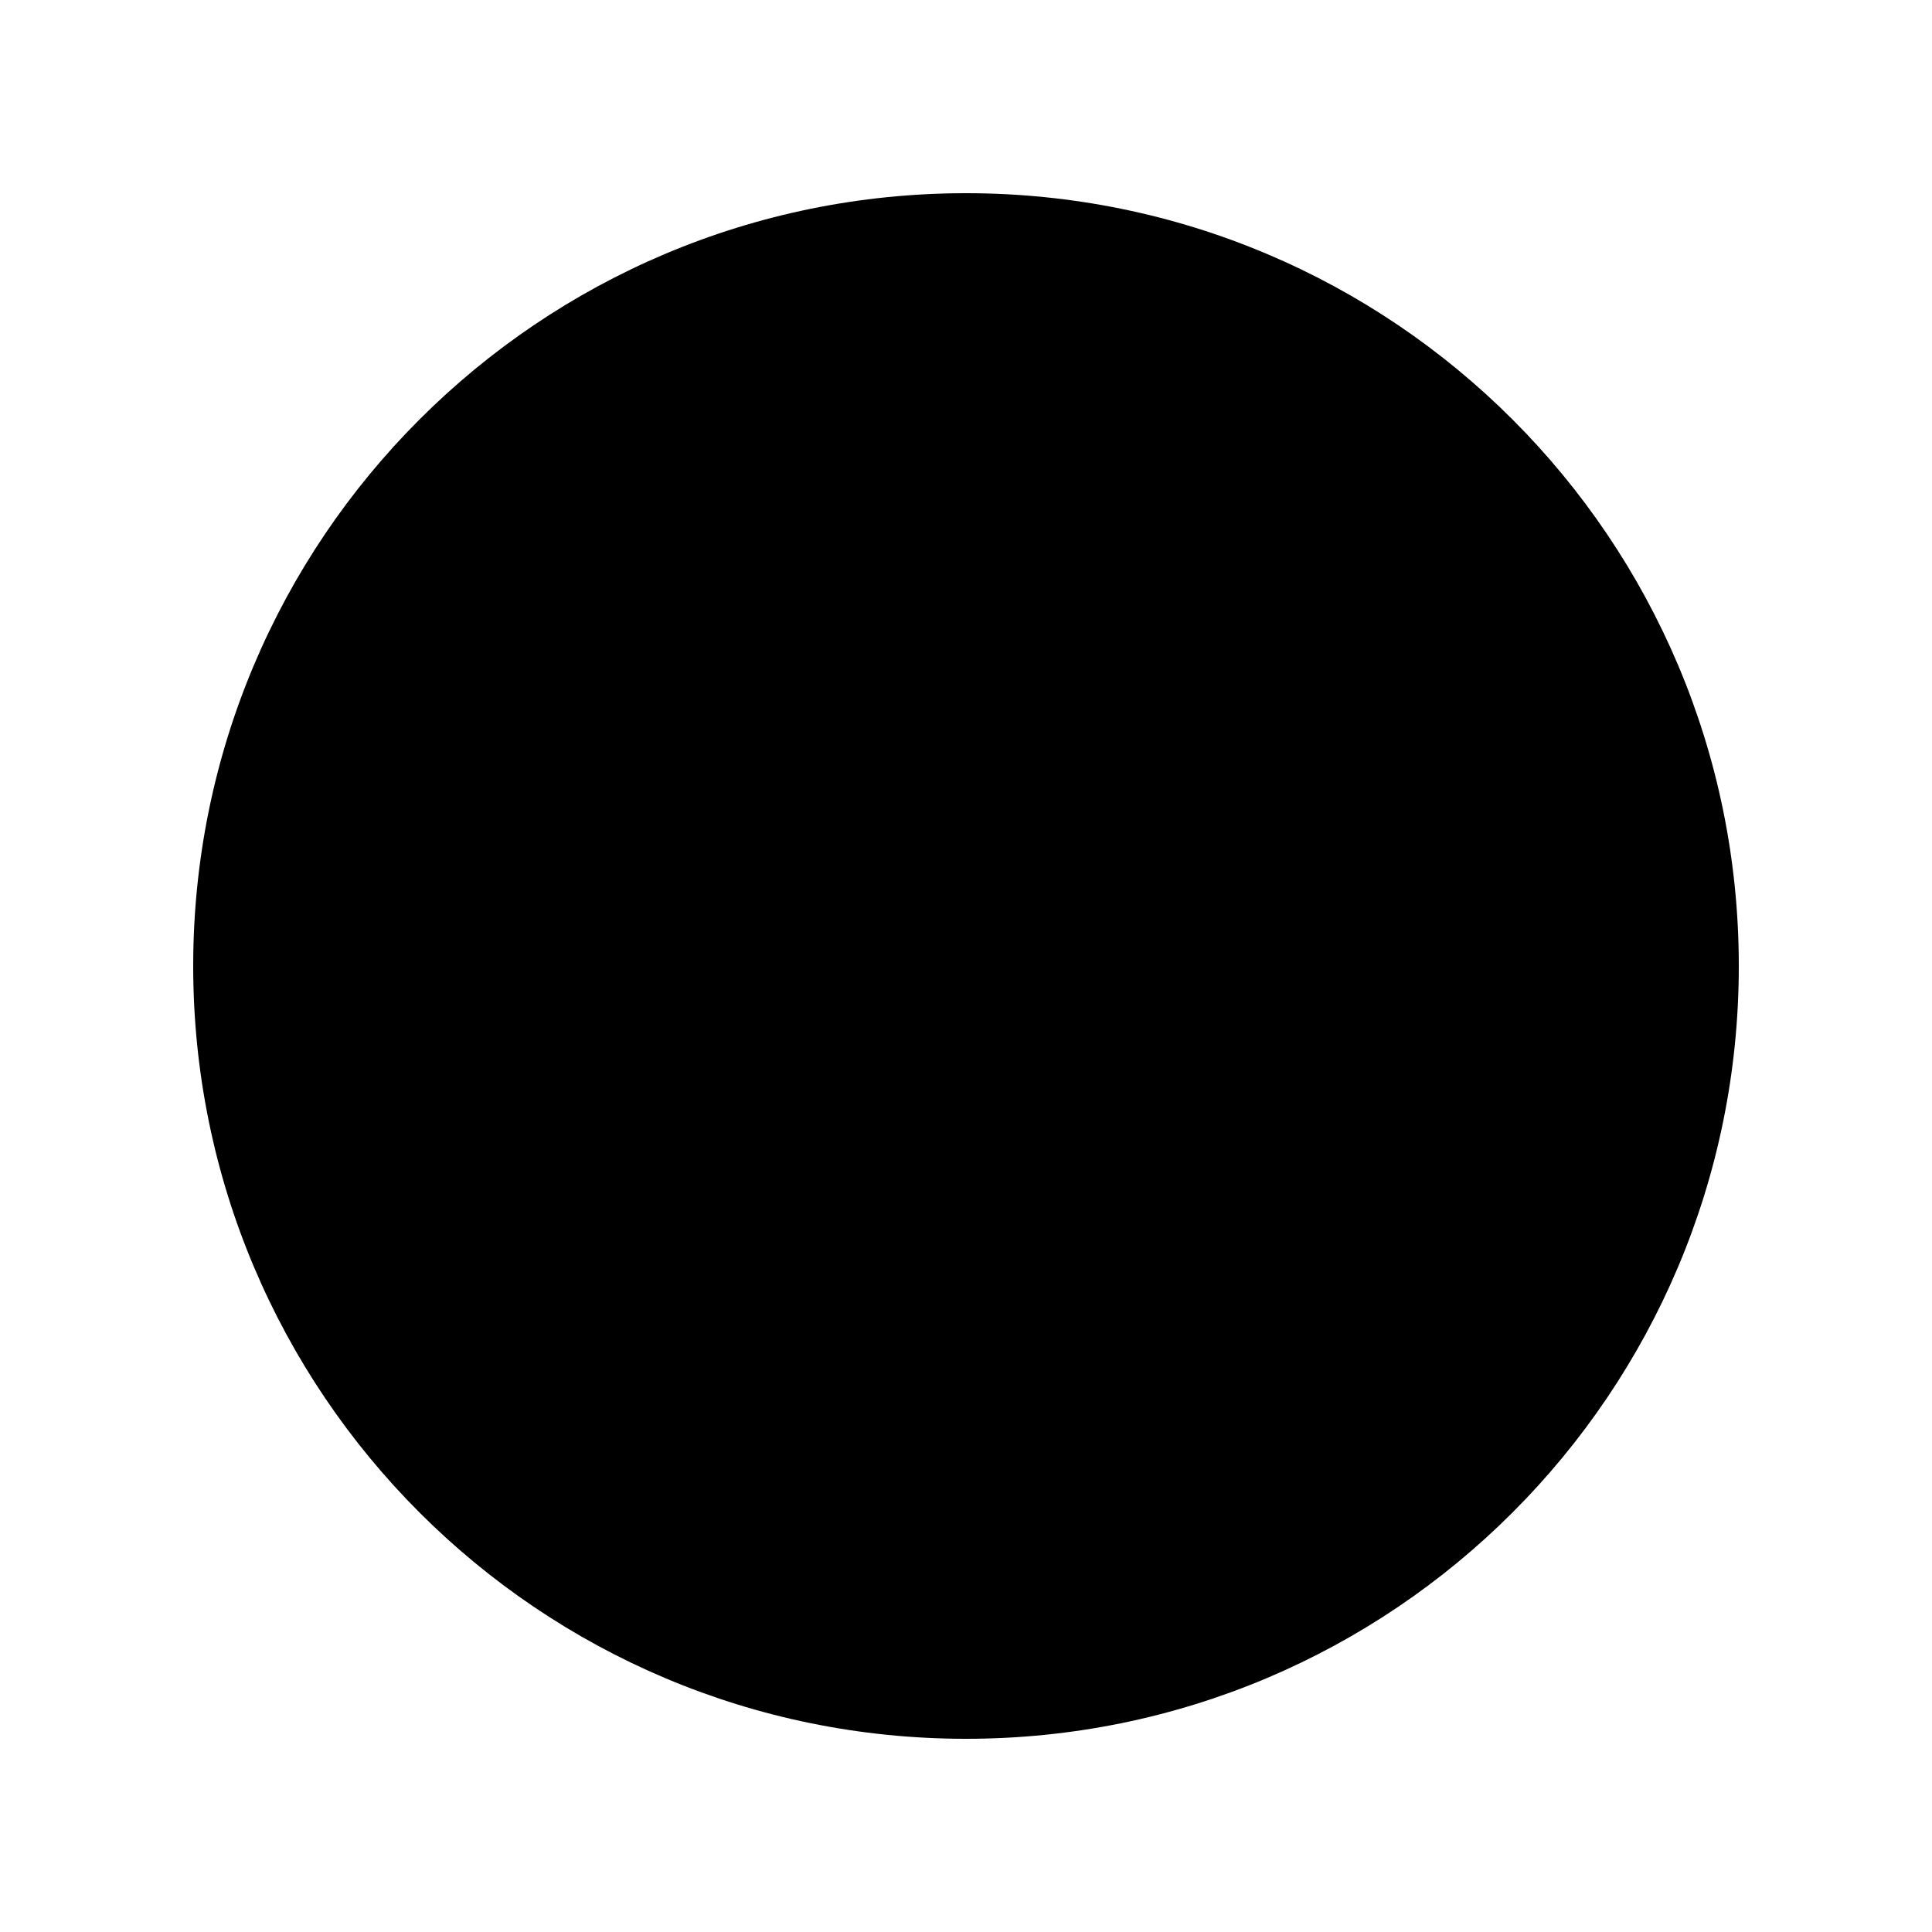
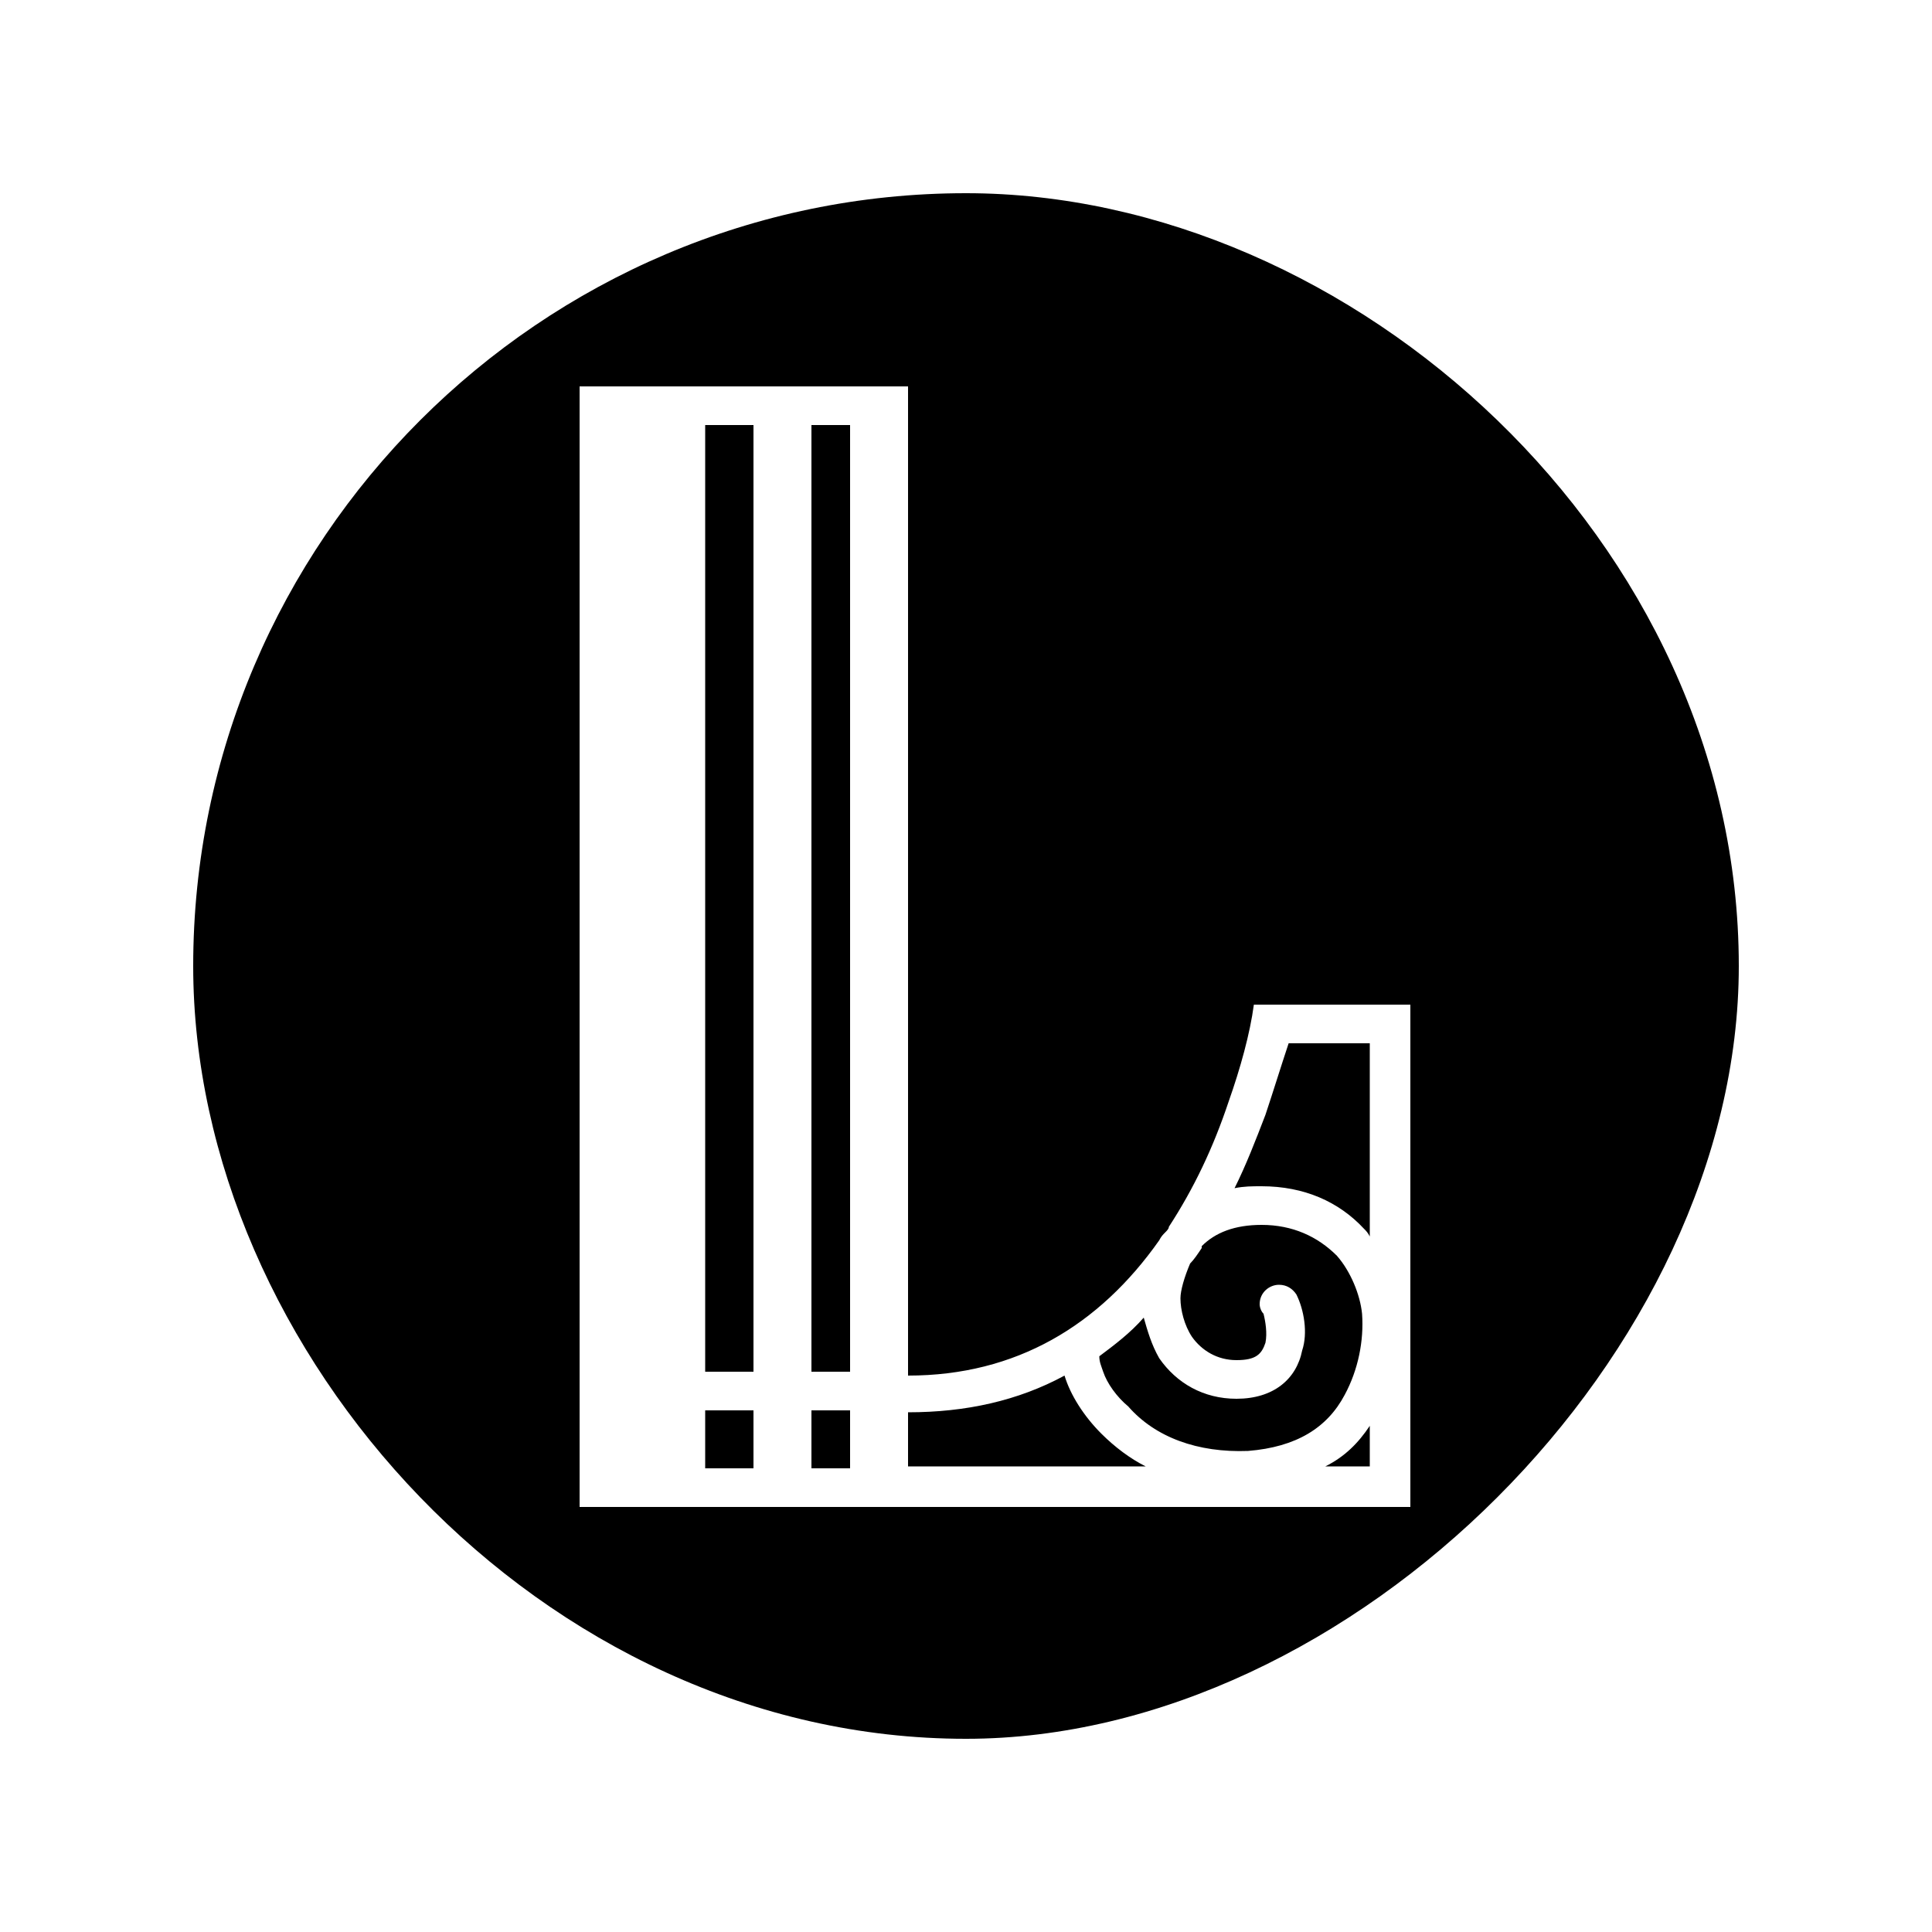
- <svg xmlns="http://www.w3.org/2000/svg" viewBox="0 0 2000 2000" version="1.1">
-   <path class="circle" d="M1000,1800 C1442,1800 1800,1442 1800,1000 C1800,558 1442,200 1000,200 C558,200 200,558 200,1000 C200,1442 558,1800 1000,1800 Z M1000,1800" fill="rgb(0,0,0)" />
+ <svg xmlns="http://www.w3.org/2000/svg" viewBox="0 0 1000 1000" version="1.1">
+   <path class="circle" d="M500,900 C700,900 900,700 900,500 900,280 700,100 500,100 280,100 100,280 100,500 100,700 280,900 500,900" fill="rgb(0,0,0)" />
+   <path d="M470,200 L470,712 C526,712 569,686 600,642 C601,640 602,639 603,638 C604,637 605,636 605,635 C618,615 628,594 636,570 C642,553 647,535 649,520 L660,520 L672,520 L730,520 L730,540 L730,760 L730,780 L470,780 L450,780 L300,780 L300,200 Z M686,759 L709,759 L709,738 C703,747 696,754 686,759 Z M420,220 L420,710 L440,710 L440,220 Z M470,731 L470,759 L593,759 C585,755 577,749 570,742 C561,733 554,722 551,712 C527,725 500,731 470,731 Z M365,220 L365,710 L390,710 L390,220 Z M569,702 C569,705 570,707 571,710 C573,716 578,723 584,728 C598,744 620,752 646,751 C671,749 687,739 696,722 C703,709 706,694 705,680 C704,670 699,658 692,650 C682,640 669,634 653,634 C639,634 629,638 622,645 C622,645 622,645 622,646 C620,649 618,652 616,654 C613,661 611,668 611,672 C611,678 613,686 617,692 C622,699 630,704 640,704 C650,704 653,701 655,695 C656,690 655,684 654,680 C653,679 652,677 652,675 C652,669 657,665 662,665 C666,665 669,667 671,670 C675,678 677,690 674,699 C671,714 659,724 640,724 C623,724 609,716 600,703 C596,696 594,689 592,682 C585,690 577,696 569,702 Z M639,615 C644,614 648,614 653,614 C675,614 693,622 706,636 C707,637 708,638 709,640 L709,540 L667,540 C663,552 659,565 655,577 C650,590 645,603 639,615 Z M420,730 L420,760 L440,760 L440,730 Z M365,730 L365,760 L390,760 L390,730 Z M365,730" fill="rgb(255,255,255)" />
</svg>
